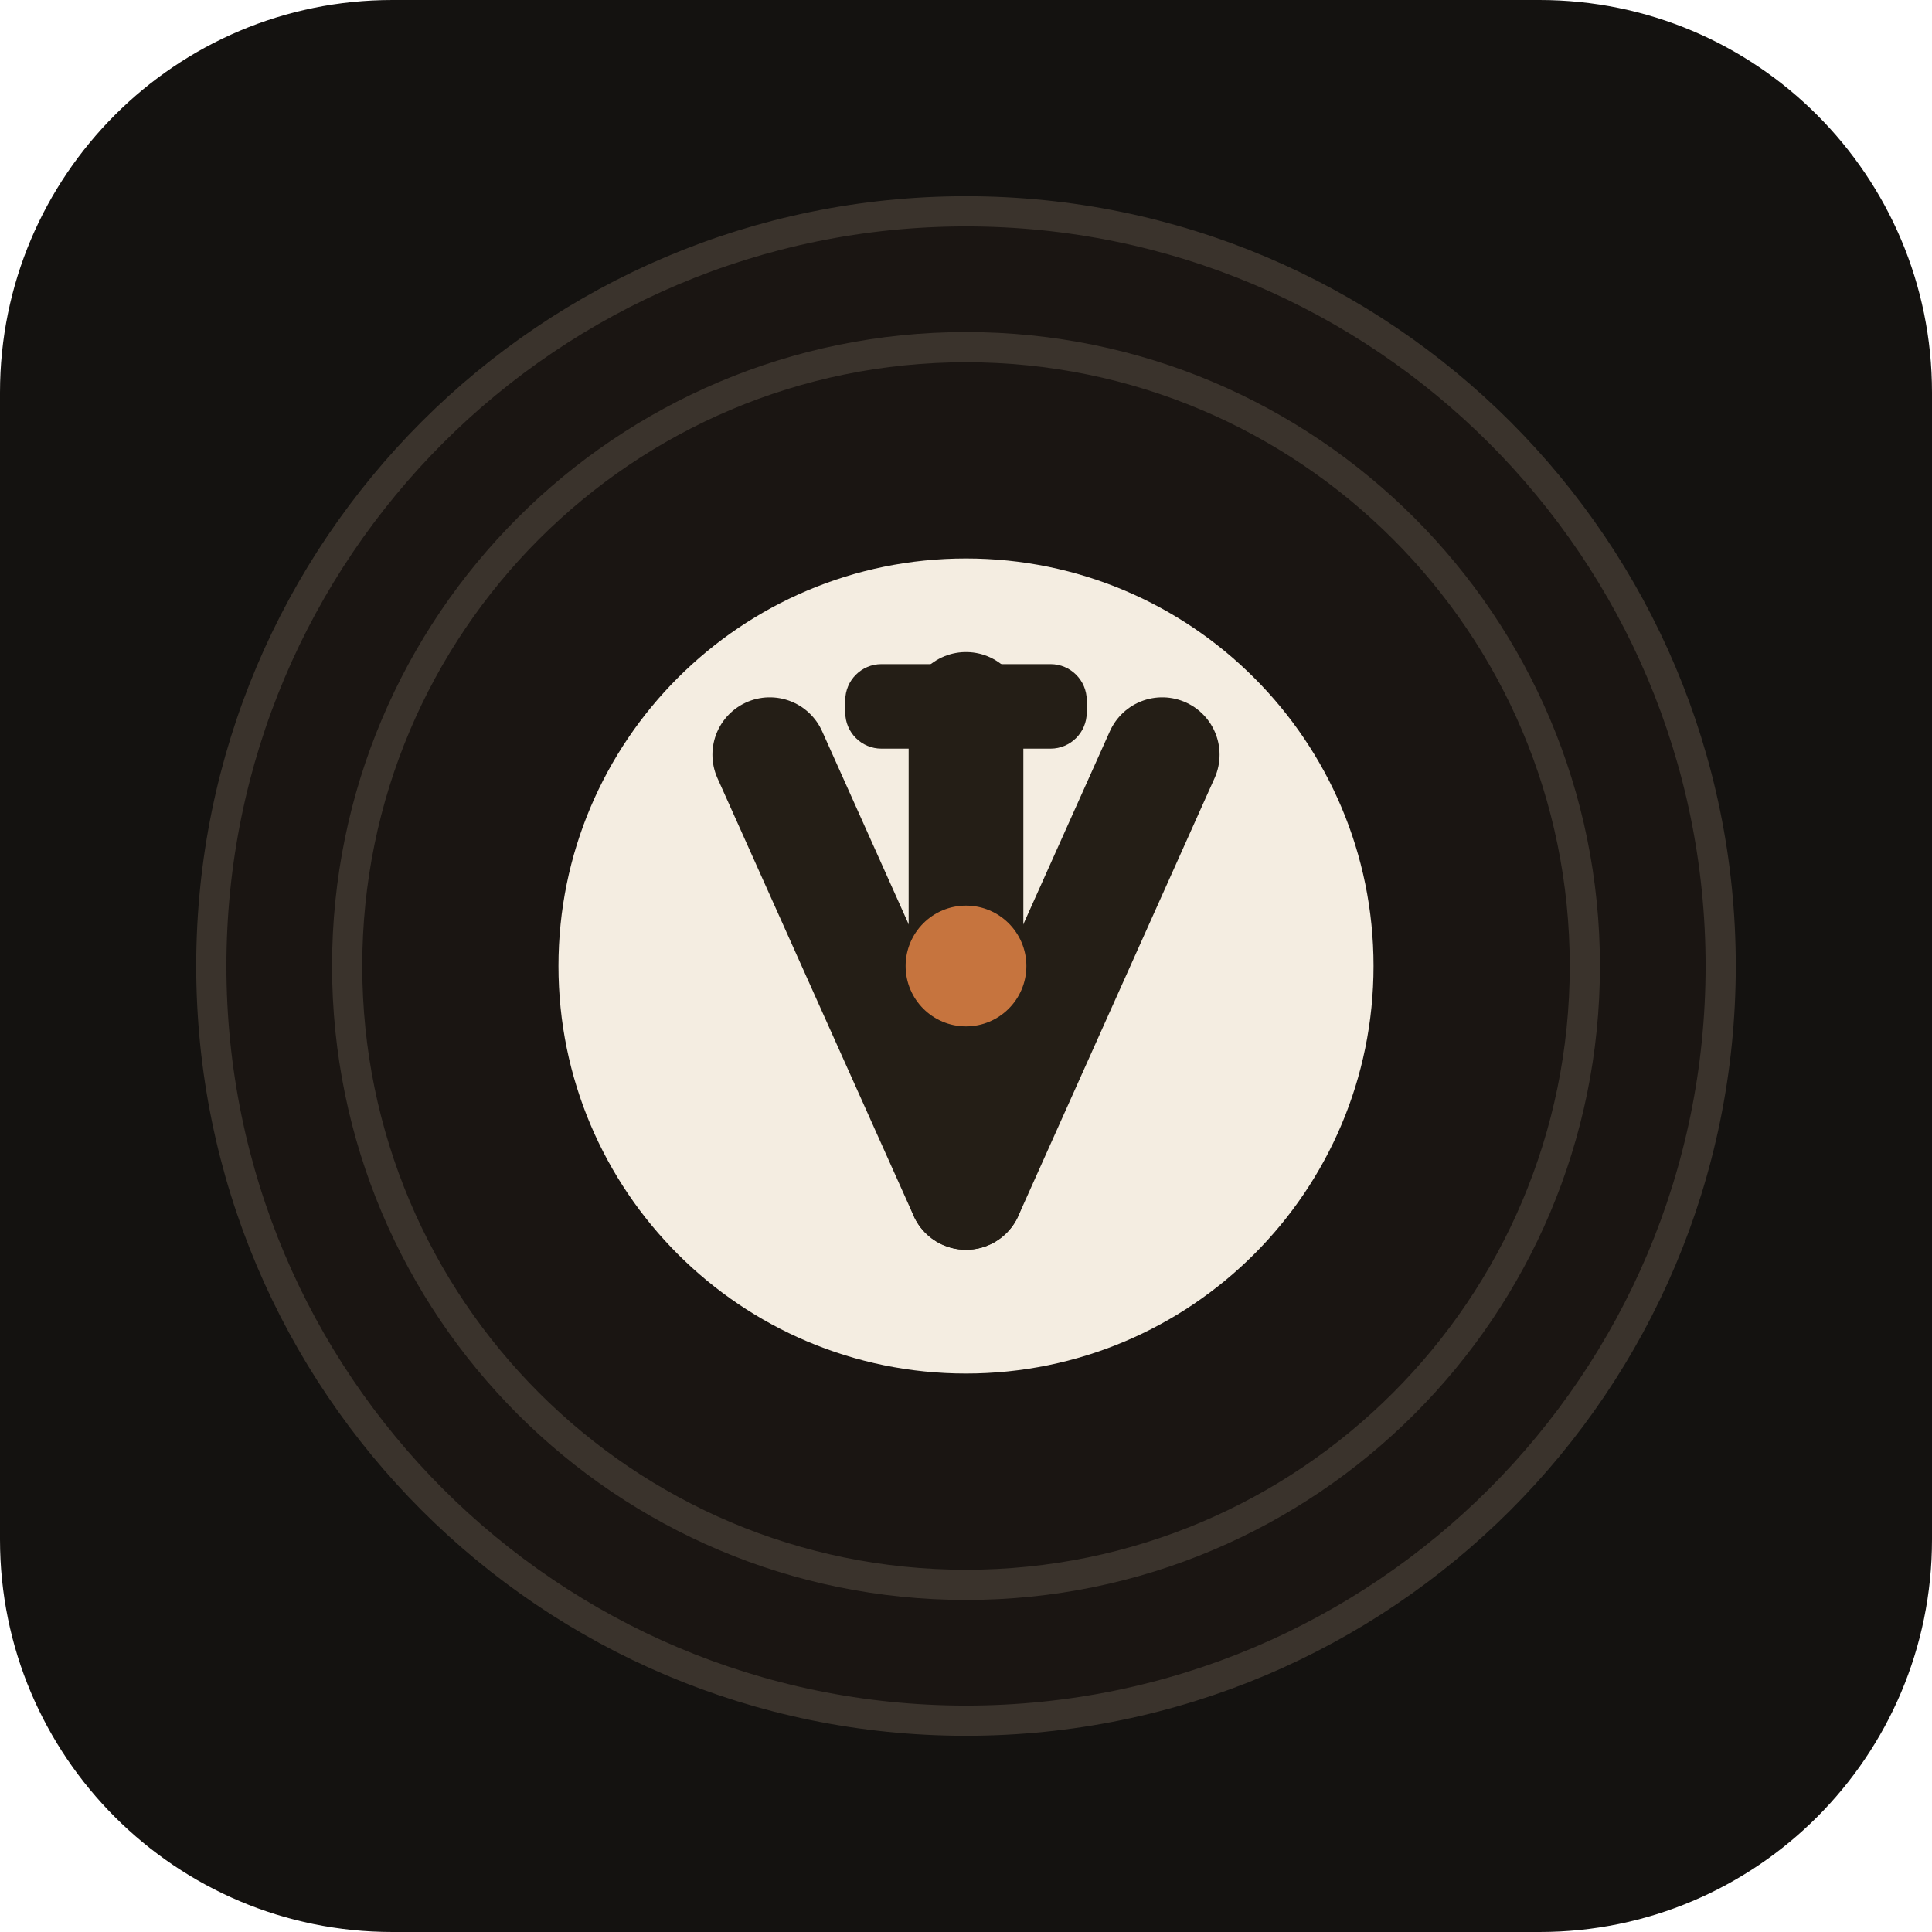
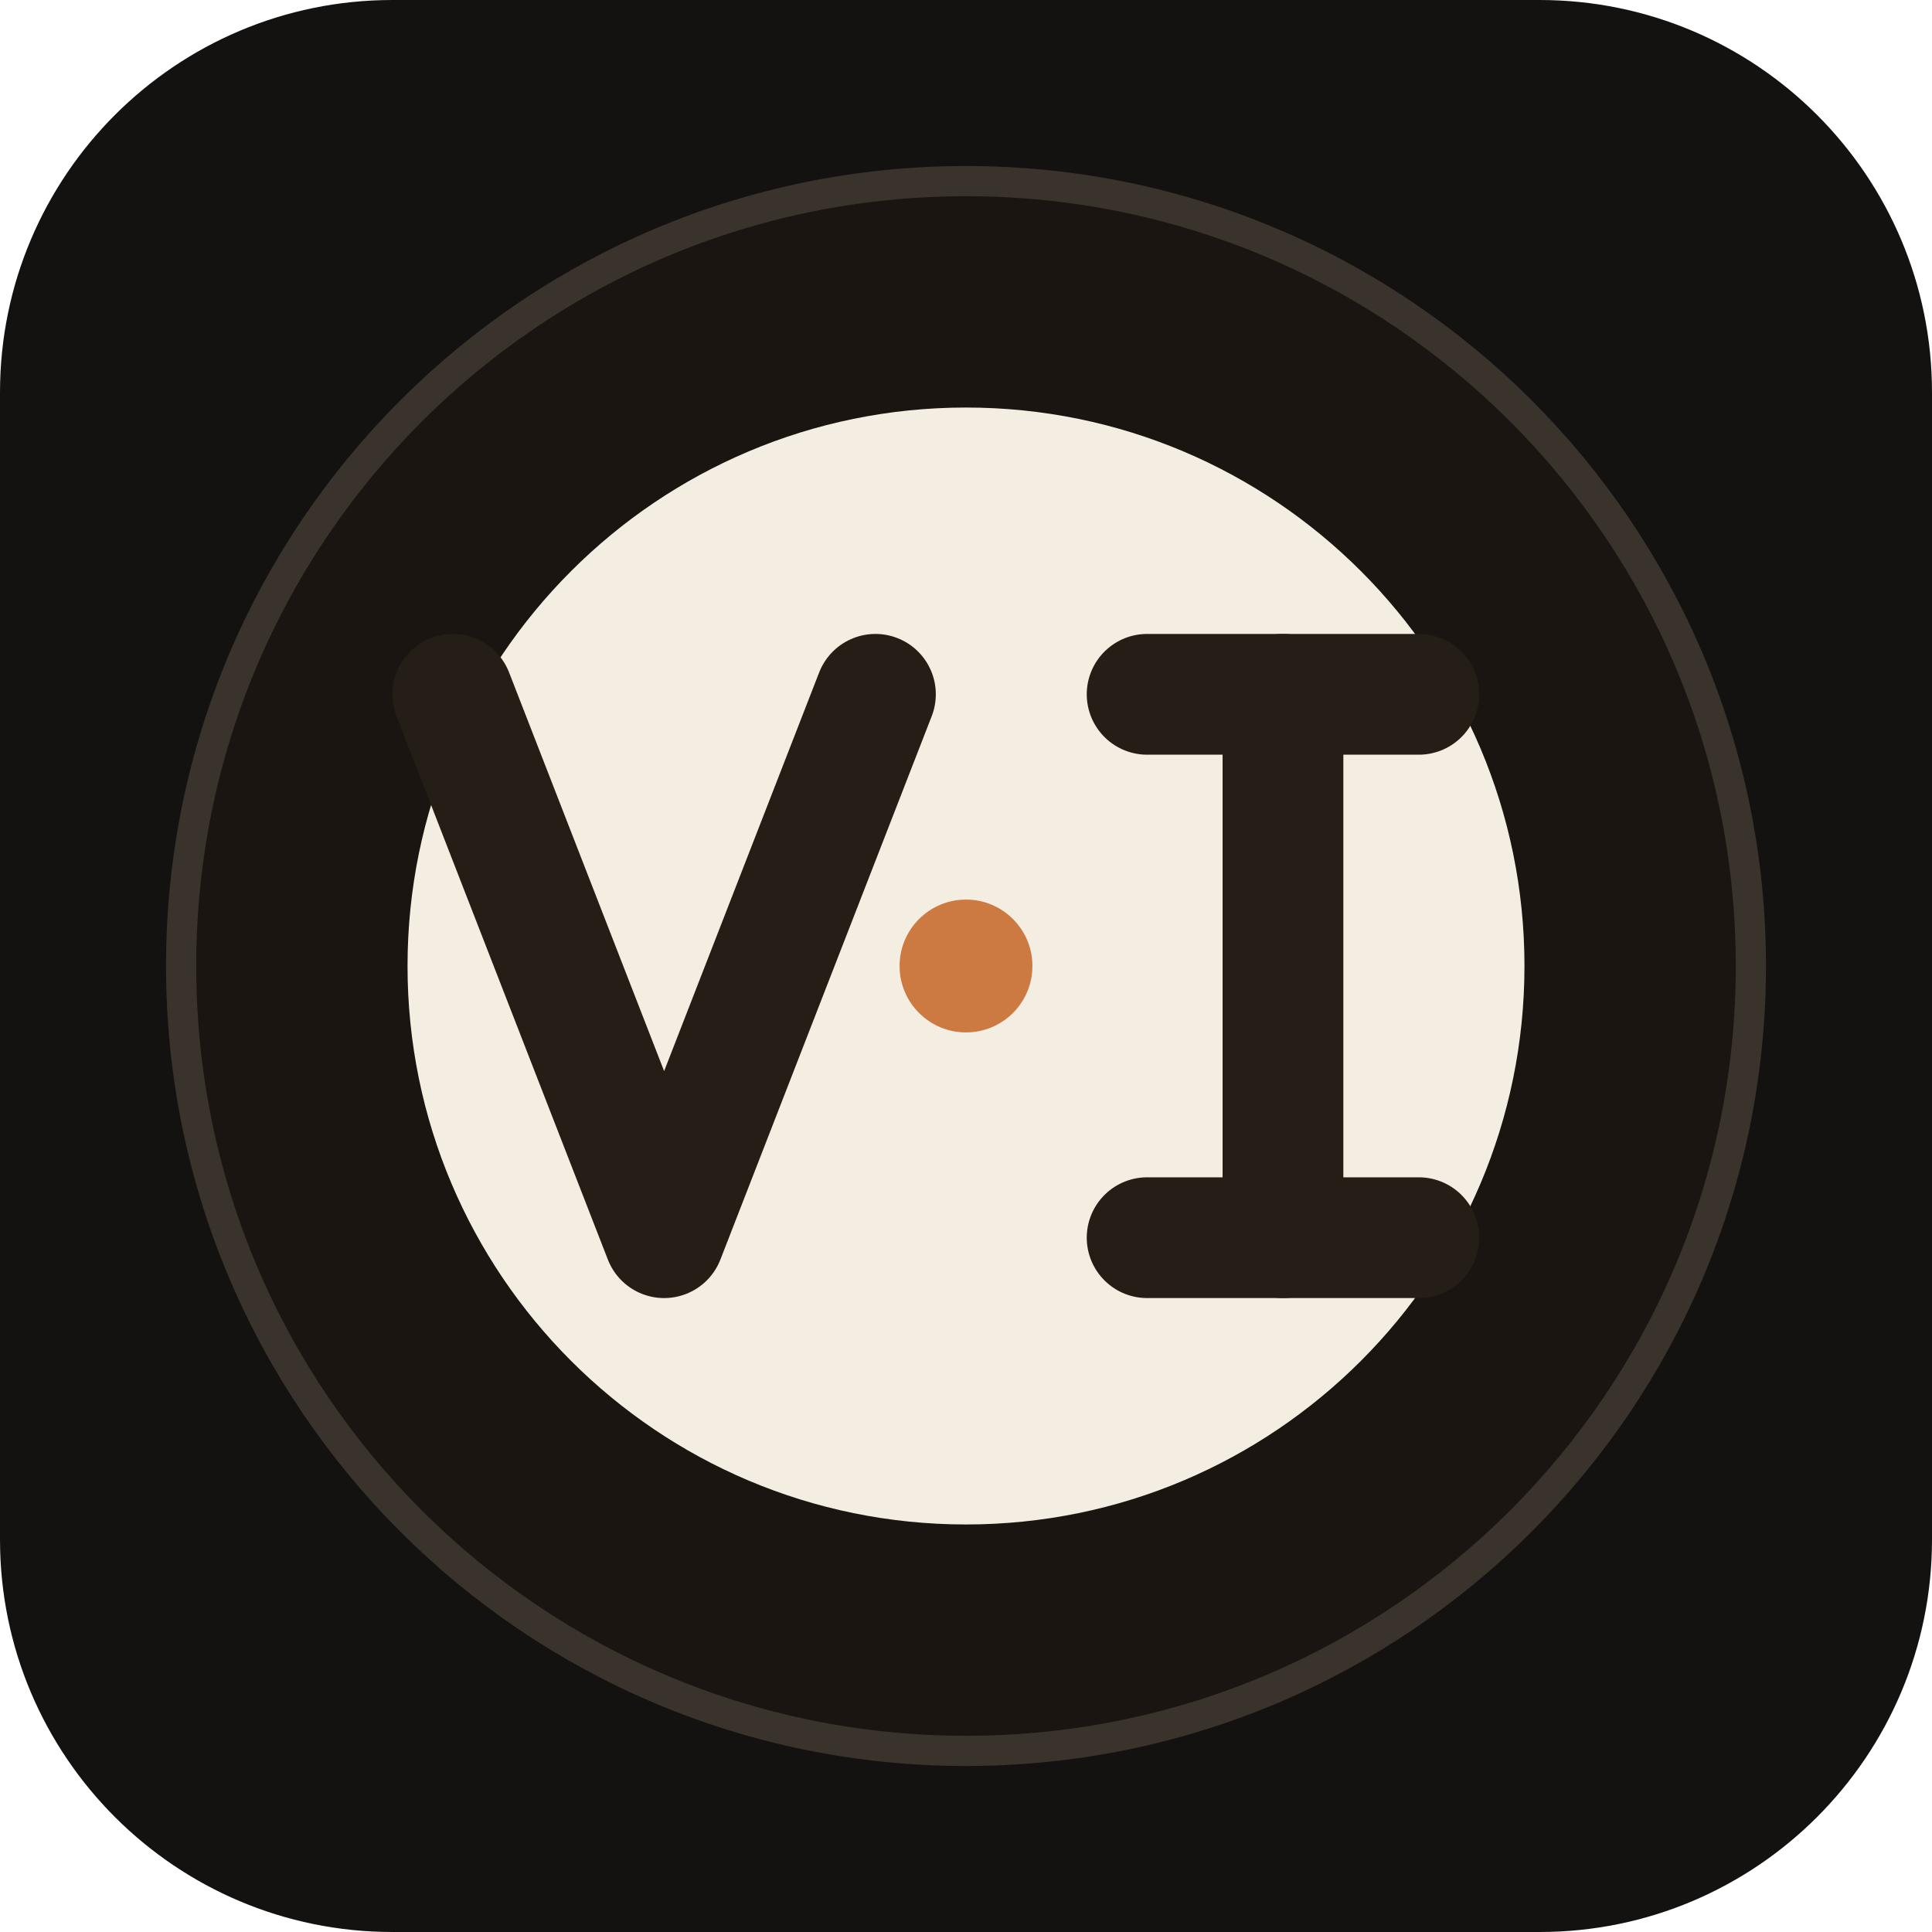
<svg xmlns="http://www.w3.org/2000/svg" viewBox="0 0 64 64" role="img" aria-label="Vinyl Intelligence">
  <rect width="64" height="64" rx="13" fill="#141210" />
-   <circle cx="32" cy="32" r="25" fill="#1a1512" stroke="#3a332c" />
-   <circle cx="32" cy="32" r="20.5" fill="none" stroke="#3a332c" />
-   <circle cx="32" cy="32" r="13.5" fill="#f4ede1" />
-   <g fill="none" stroke="#241e16" stroke-width="3.8" stroke-linecap="round" stroke-linejoin="round">
-     <path d="M25.5 25 L32 39.5 L38.5 25" />
-     <path d="M32 39.5 L32 23.5" />
+   <circle cx="32" cy="32" r="26" fill="#1b1512" stroke="#3a332c" />
+   <circle cx="32" cy="32" r="18.5" fill="#f4ede1" />
+   <g fill="none" stroke="#241e16" stroke-width="4" stroke-linecap="round" stroke-linejoin="round">
+     <path d="M15 23 L22 41 L29 23" />
+     <path d="M42.5 23 L42.5 41" />
+     <path d="M38 23 L47 23" />
+     <path d="M38 41 L47 41" />
  </g>
-   <rect x="28" y="22" width="8" height="2.8" rx="1.2" fill="#241e16" />
-   <circle cx="32" cy="32" r="2" fill="#c6743e" />
+   <circle cx="32" cy="32" r="2.2" fill="#cd7a42" />
</svg>
